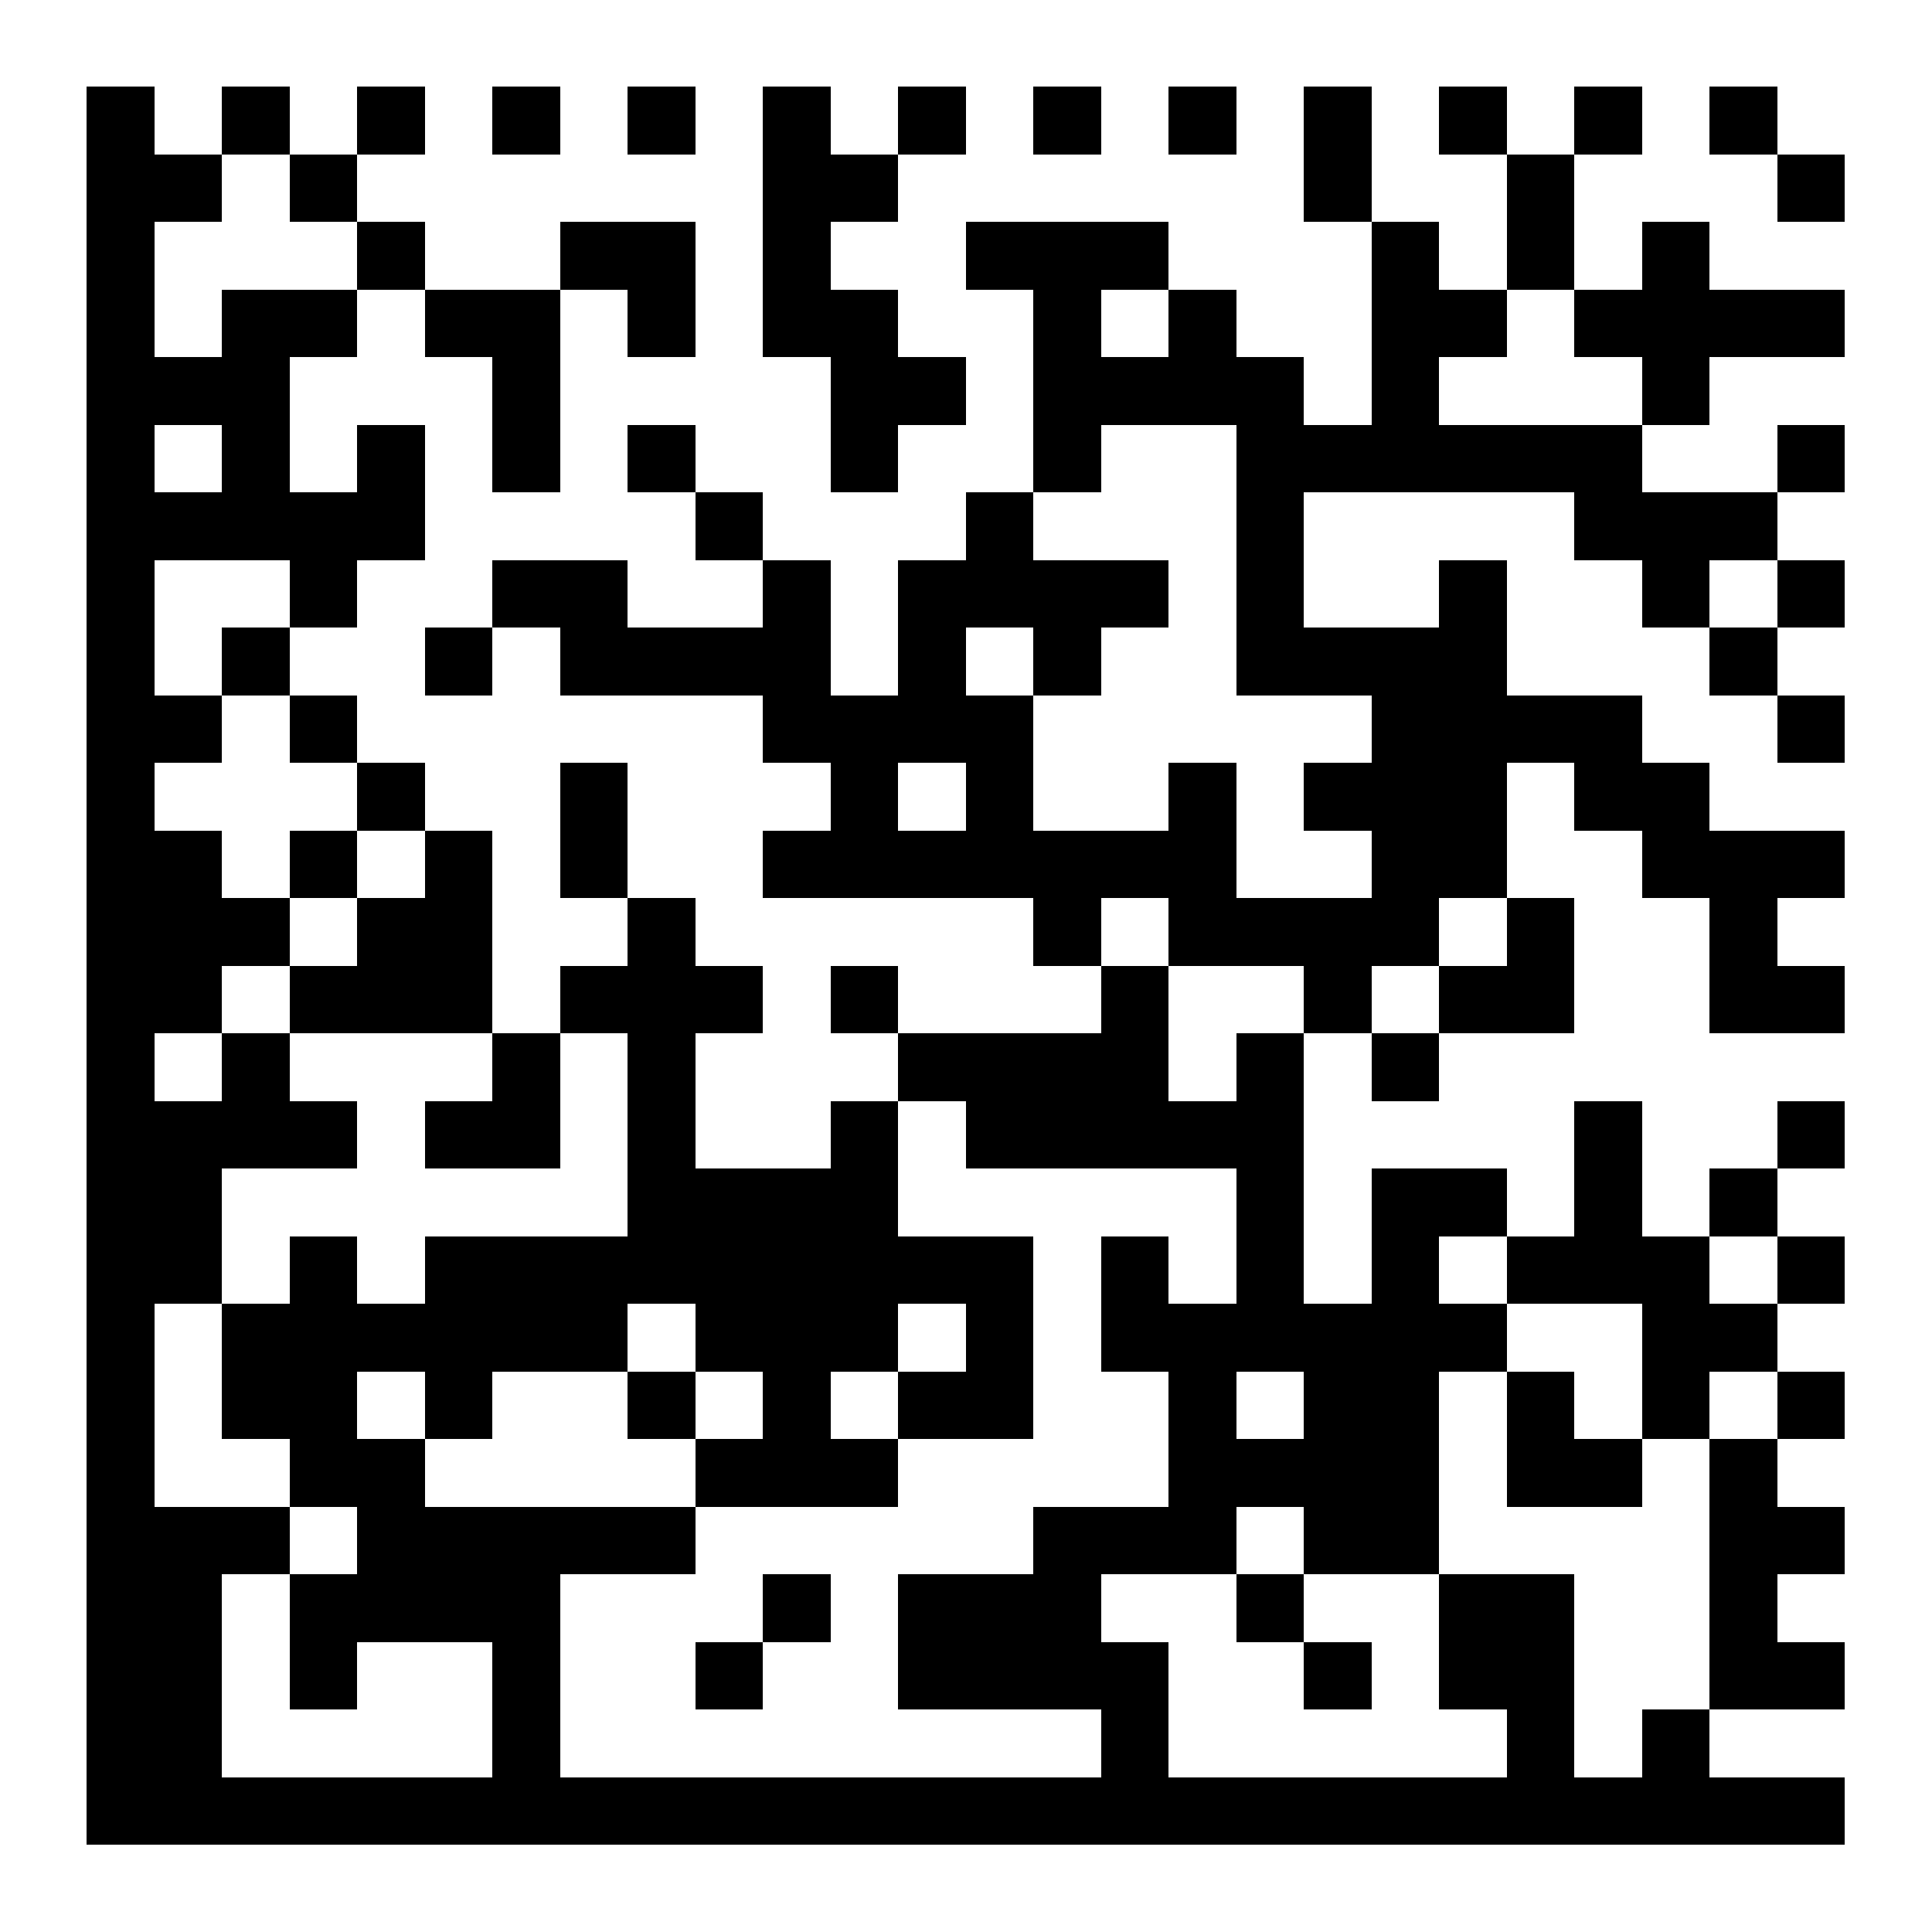
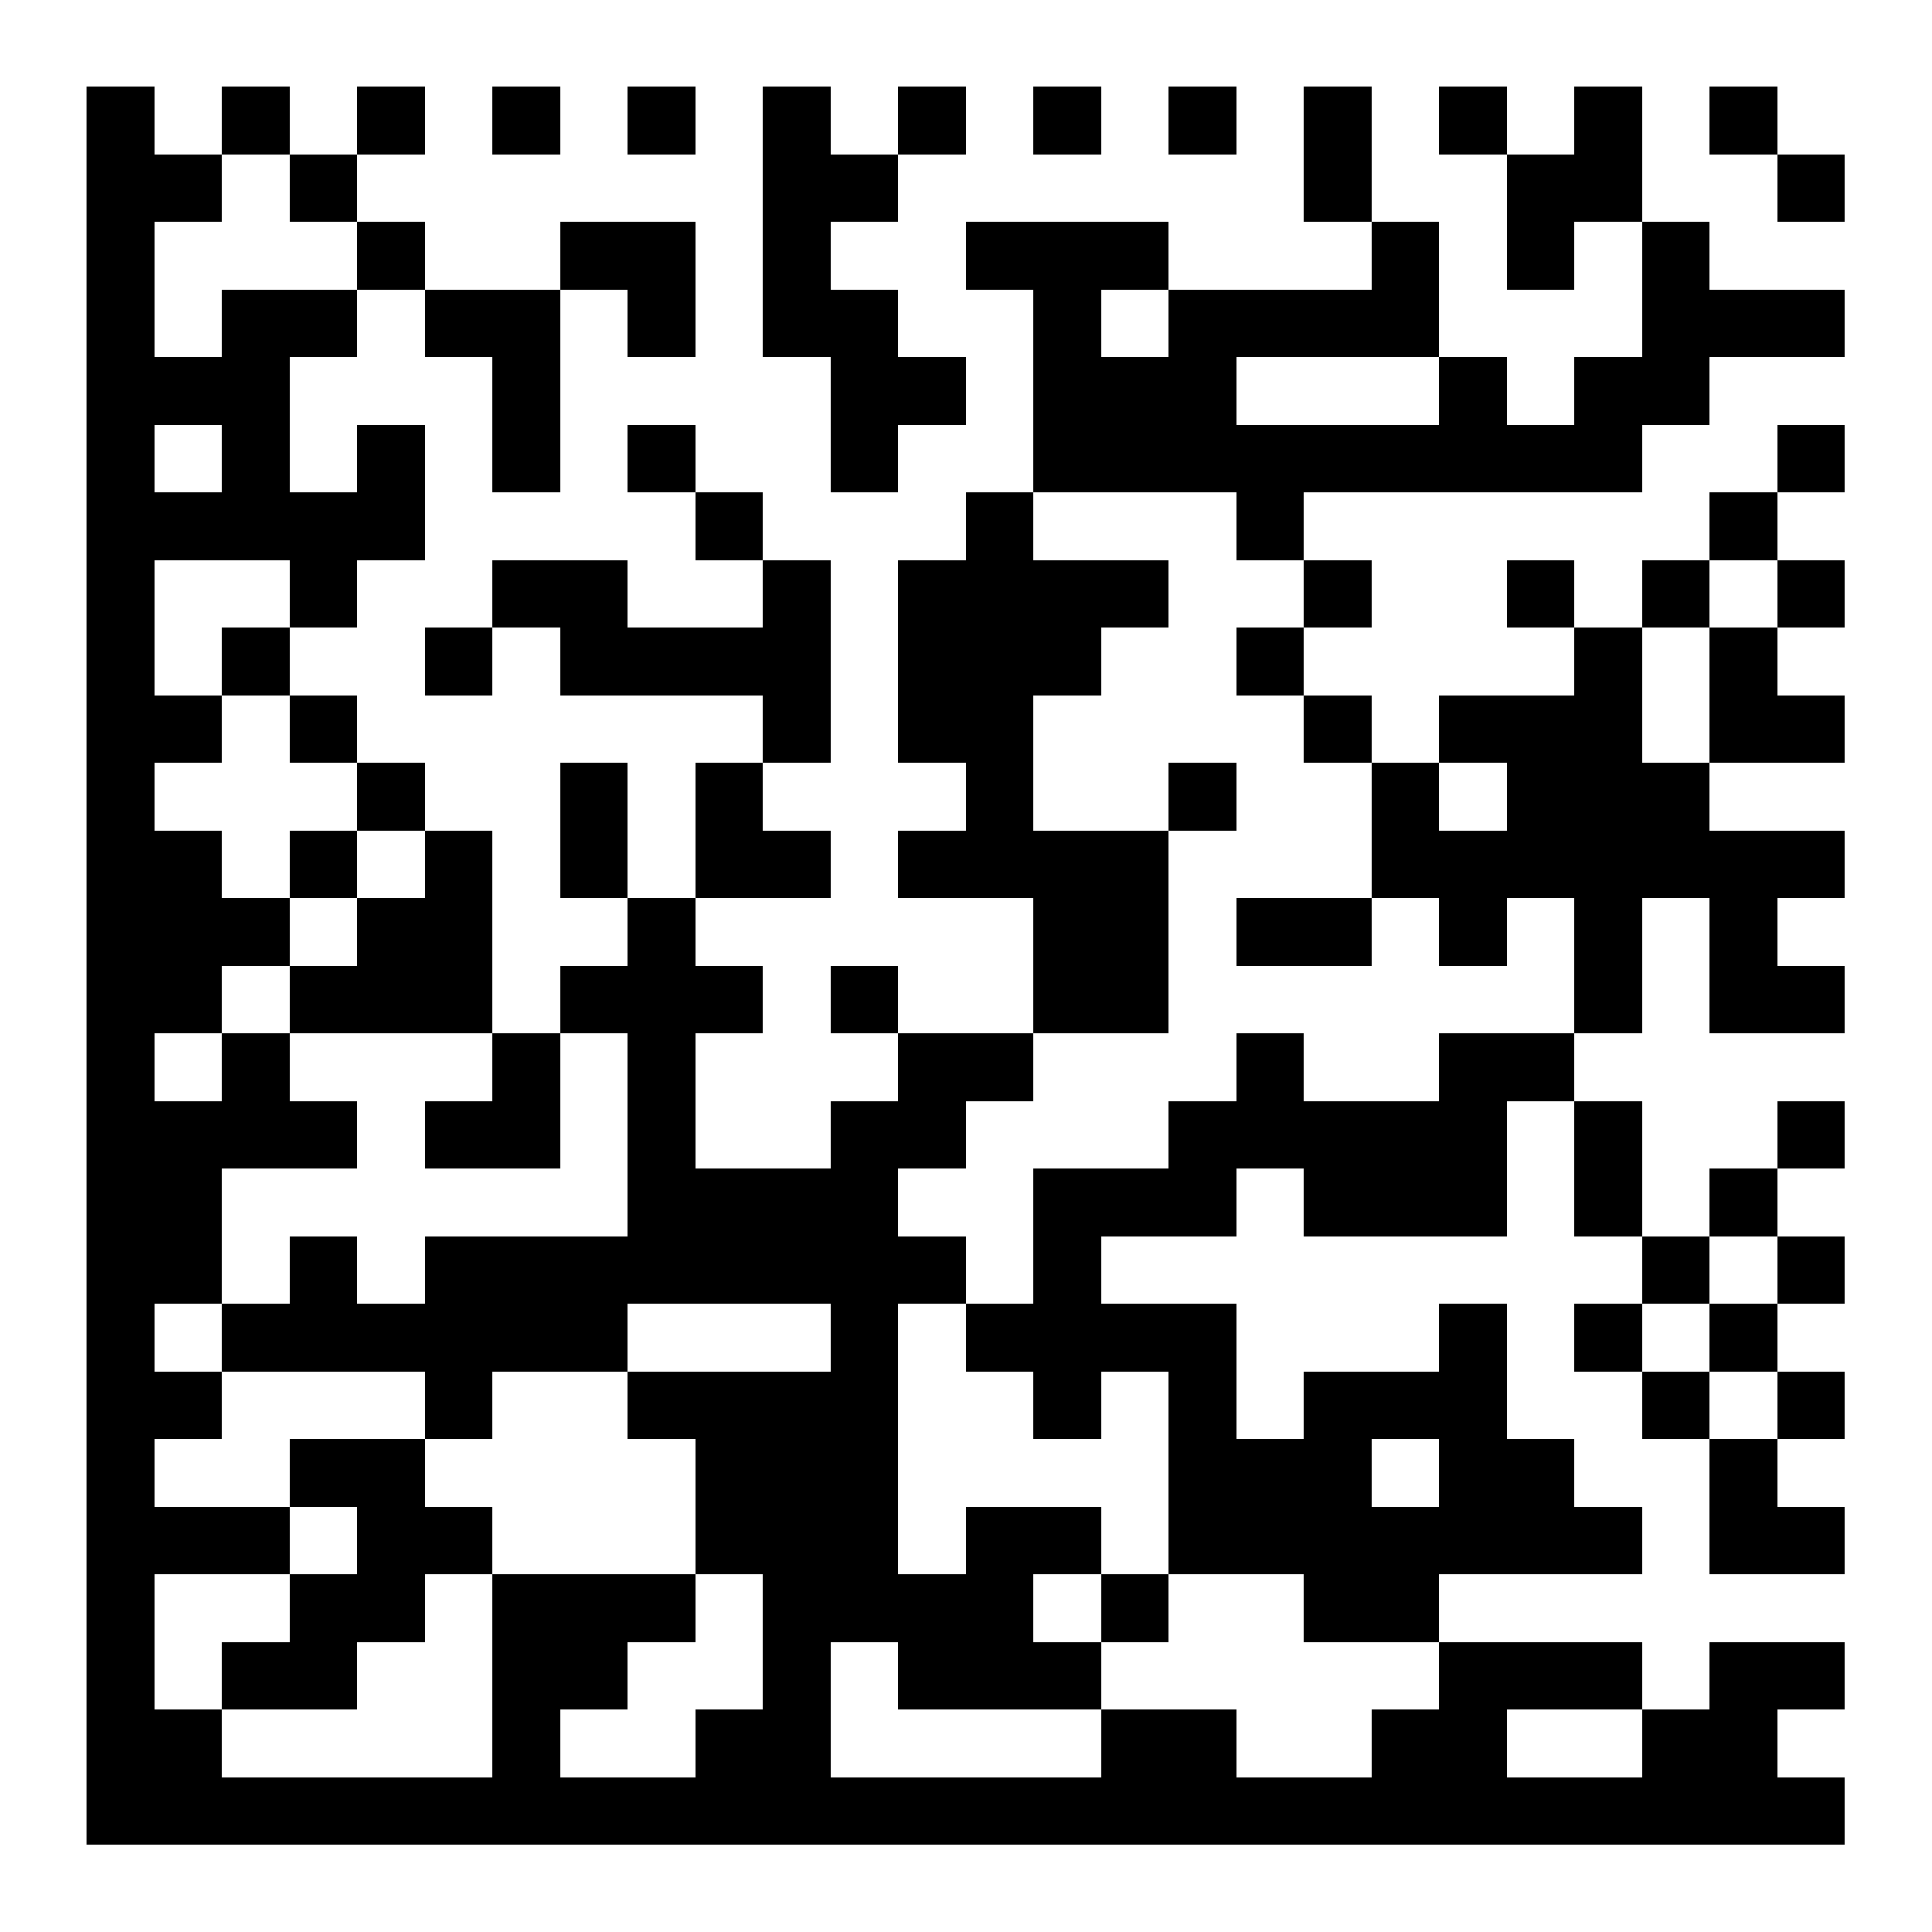
<svg xmlns="http://www.w3.org/2000/svg" version="1.2" baseProfile="tiny" shape-rendering="crispEdges" viewBox="0 0 200 200" viewport-fill="rgb(255,255,255)" viewport-fill-opacity="1" fill="rgb(0,0,0)" fill-opacity="1" style="background-color:rgb(255,255,255);background-color:rgba(255, 255, 255, 1);">
  <rect x="9" y="9" width="7" height="182" />
  <rect x="16" y="16" width="7" height="7" />
  <rect x="16" y="37" width="14" height="7" />
  <rect x="16" y="51" width="28" height="7" />
  <rect x="16" y="72" width="7" height="7" />
  <rect x="16" y="86" width="7" height="21" />
  <rect x="16" y="114" width="7" height="21" />
-   <rect x="16" y="156" width="7" height="35" />
+   <rect x="16" y="142" width="7" height="7" />
+   <rect x="16" y="156" width="14" height="7" />
+   <rect x="16" y="177" width="7" height="14" />
  <rect x="23" y="9" width="7" height="7" />
  <rect x="23" y="30" width="7" height="28" />
  <rect x="23" y="65" width="7" height="7" />
  <rect x="23" y="93" width="7" height="7" />
  <rect x="23" y="107" width="7" height="14" />
-   <rect x="23" y="135" width="14" height="14" />
-   <rect x="23" y="156" width="7" height="7" />
+   <rect x="23" y="135" width="42" height="7" />
+   <rect x="23" y="170" width="14" height="7" />
  <rect x="23" y="184" width="168" height="7" />
  <rect x="30" y="16" width="7" height="7" />
  <rect x="30" y="30" width="7" height="7" />
  <rect x="30" y="58" width="7" height="7" />
  <rect x="30" y="72" width="7" height="7" />
  <rect x="30" y="86" width="7" height="7" />
  <rect x="30" y="100" width="21" height="7" />
  <rect x="30" y="114" width="7" height="7" />
-   <rect x="30" y="128" width="7" height="28" />
+   <rect x="30" y="128" width="7" height="14" />
+   <rect x="30" y="149" width="14" height="7" />
  <rect x="30" y="163" width="7" height="14" />
  <rect x="37" y="9" width="7" height="7" />
  <rect x="37" y="23" width="7" height="7" />
  <rect x="37" y="44" width="7" height="14" />
  <rect x="37" y="79" width="7" height="7" />
  <rect x="37" y="93" width="14" height="14" />
-   <rect x="37" y="135" width="28" height="7" />
-   <rect x="37" y="149" width="7" height="21" />
+   <rect x="37" y="156" width="7" height="14" />
  <rect x="44" y="30" width="14" height="7" />
  <rect x="44" y="65" width="7" height="7" />
  <rect x="44" y="86" width="7" height="21" />
  <rect x="44" y="114" width="14" height="7" />
  <rect x="44" y="128" width="7" height="21" />
-   <rect x="44" y="156" width="14" height="14" />
+   <rect x="44" y="156" width="7" height="7" />
  <rect x="51" y="9" width="7" height="7" />
  <rect x="51" y="37" width="7" height="14" />
  <rect x="51" y="58" width="14" height="7" />
  <rect x="51" y="107" width="7" height="14" />
  <rect x="51" y="128" width="14" height="14" />
-   <rect x="51" y="170" width="7" height="21" />
+   <rect x="51" y="163" width="7" height="28" />
  <rect x="58" y="23" width="14" height="7" />
  <rect x="58" y="65" width="28" height="7" />
  <rect x="58" y="79" width="7" height="14" />
  <rect x="58" y="100" width="21" height="7" />
-   <rect x="58" y="156" width="14" height="7" />
+   <rect x="58" y="163" width="7" height="14" />
  <rect x="65" y="9" width="7" height="7" />
  <rect x="65" y="30" width="7" height="7" />
  <rect x="65" y="44" width="7" height="7" />
  <rect x="65" y="93" width="7" height="42" />
-   <rect x="65" y="142" width="7" height="7" />
+   <rect x="65" y="142" width="28" height="7" />
+   <rect x="65" y="163" width="7" height="7" />
  <rect x="72" y="51" width="7" height="7" />
-   <rect x="72" y="121" width="21" height="21" />
-   <rect x="72" y="149" width="21" height="7" />
-   <rect x="72" y="170" width="7" height="7" />
+   <rect x="72" y="79" width="7" height="14" />
+   <rect x="72" y="121" width="21" height="14" />
+   <rect x="72" y="149" width="21" height="14" />
+   <rect x="72" y="177" width="14" height="14" />
  <rect x="79" y="9" width="7" height="28" />
  <rect x="79" y="58" width="7" height="21" />
-   <rect x="79" y="86" width="49" height="7" />
-   <rect x="79" y="142" width="7" height="14" />
-   <rect x="79" y="163" width="7" height="7" />
+   <rect x="79" y="86" width="7" height="7" />
+   <rect x="79" y="163" width="7" height="28" />
  <rect x="86" y="16" width="7" height="7" />
  <rect x="86" y="30" width="7" height="21" />
-   <rect x="86" y="72" width="7" height="21" />
  <rect x="86" y="100" width="7" height="7" />
-   <rect x="86" y="114" width="7" height="28" />
+   <rect x="86" y="114" width="7" height="56" />
  <rect x="93" y="9" width="7" height="7" />
  <rect x="93" y="37" width="7" height="7" />
-   <rect x="93" y="58" width="7" height="21" />
-   <rect x="93" y="107" width="28" height="7" />
-   <rect x="93" y="128" width="14" height="7" />
-   <rect x="93" y="142" width="14" height="7" />
-   <rect x="93" y="163" width="21" height="14" />
+   <rect x="93" y="58" width="14" height="21" />
+   <rect x="93" y="86" width="28" height="7" />
+   <rect x="93" y="107" width="7" height="14" />
+   <rect x="93" y="128" width="7" height="7" />
+   <rect x="93" y="163" width="14" height="14" />
  <rect x="100" y="23" width="21" height="7" />
-   <rect x="100" y="51" width="7" height="14" />
-   <rect x="100" y="72" width="7" height="21" />
-   <rect x="100" y="114" width="35" height="7" />
-   <rect x="100" y="135" width="7" height="14" />
+   <rect x="100" y="51" width="7" height="42" />
+   <rect x="100" y="107" width="7" height="7" />
+   <rect x="100" y="135" width="28" height="7" />
+   <rect x="100" y="156" width="7" height="21" />
  <rect x="107" y="9" width="7" height="7" />
  <rect x="107" y="30" width="7" height="21" />
  <rect x="107" y="58" width="7" height="14" />
-   <rect x="107" y="93" width="7" height="7" />
-   <rect x="107" y="156" width="7" height="21" />
-   <rect x="114" y="37" width="21" height="7" />
+   <rect x="107" y="93" width="14" height="14" />
+   <rect x="107" y="121" width="7" height="28" />
+   <rect x="107" y="156" width="7" height="7" />
+   <rect x="107" y="170" width="7" height="7" />
+   <rect x="114" y="37" width="14" height="14" />
  <rect x="114" y="58" width="7" height="7" />
-   <rect x="114" y="100" width="7" height="21" />
-   <rect x="114" y="128" width="7" height="14" />
-   <rect x="114" y="156" width="14" height="7" />
-   <rect x="114" y="170" width="7" height="21" />
+   <rect x="114" y="121" width="14" height="7" />
+   <rect x="114" y="163" width="7" height="7" />
+   <rect x="114" y="177" width="14" height="14" />
  <rect x="121" y="9" width="7" height="7" />
-   <rect x="121" y="30" width="7" height="14" />
-   <rect x="121" y="79" width="7" height="21" />
-   <rect x="121" y="135" width="7" height="28" />
-   <rect x="128" y="44" width="7" height="28" />
-   <rect x="128" y="93" width="21" height="7" />
-   <rect x="128" y="107" width="7" height="35" />
-   <rect x="128" y="149" width="21" height="7" />
-   <rect x="128" y="163" width="7" height="7" />
+   <rect x="121" y="30" width="7" height="21" />
+   <rect x="121" y="79" width="7" height="7" />
+   <rect x="121" y="114" width="7" height="14" />
+   <rect x="121" y="142" width="7" height="21" />
+   <rect x="128" y="30" width="21" height="7" />
+   <rect x="128" y="44" width="7" height="14" />
+   <rect x="128" y="65" width="7" height="7" />
+   <rect x="128" y="93" width="14" height="7" />
+   <rect x="128" y="107" width="7" height="14" />
+   <rect x="128" y="149" width="14" height="14" />
  <rect x="135" y="9" width="7" height="14" />
  <rect x="135" y="44" width="35" height="7" />
-   <rect x="135" y="65" width="21" height="7" />
-   <rect x="135" y="79" width="21" height="7" />
-   <rect x="135" y="100" width="7" height="7" />
-   <rect x="135" y="135" width="14" height="28" />
-   <rect x="135" y="170" width="7" height="7" />
-   <rect x="142" y="23" width="7" height="28" />
-   <rect x="142" y="72" width="7" height="28" />
-   <rect x="142" y="107" width="7" height="7" />
-   <rect x="142" y="121" width="7" height="42" />
+   <rect x="135" y="58" width="7" height="7" />
+   <rect x="135" y="72" width="7" height="7" />
+   <rect x="135" y="114" width="21" height="14" />
+   <rect x="135" y="142" width="7" height="28" />
+   <rect x="142" y="23" width="7" height="14" />
+   <rect x="142" y="79" width="7" height="14" />
+   <rect x="142" y="142" width="14" height="7" />
+   <rect x="142" y="156" width="7" height="14" />
+   <rect x="142" y="177" width="14" height="14" />
  <rect x="149" y="9" width="7" height="7" />
-   <rect x="149" y="30" width="7" height="7" />
-   <rect x="149" y="58" width="7" height="35" />
-   <rect x="149" y="100" width="14" height="7" />
-   <rect x="149" y="121" width="7" height="7" />
-   <rect x="149" y="135" width="7" height="7" />
-   <rect x="149" y="163" width="14" height="14" />
+   <rect x="149" y="37" width="7" height="14" />
+   <rect x="149" y="72" width="21" height="7" />
+   <rect x="149" y="86" width="7" height="14" />
+   <rect x="149" y="107" width="7" height="21" />
+   <rect x="149" y="135" width="7" height="28" />
+   <rect x="149" y="170" width="7" height="21" />
  <rect x="156" y="16" width="7" height="14" />
-   <rect x="156" y="72" width="14" height="7" />
-   <rect x="156" y="93" width="7" height="14" />
-   <rect x="156" y="128" width="21" height="7" />
-   <rect x="156" y="142" width="7" height="14" />
-   <rect x="156" y="177" width="7" height="14" />
-   <rect x="163" y="9" width="7" height="7" />
-   <rect x="163" y="30" width="28" height="7" />
-   <rect x="163" y="51" width="21" height="7" />
-   <rect x="163" y="79" width="14" height="7" />
-   <rect x="163" y="114" width="7" height="21" />
-   <rect x="163" y="149" width="7" height="7" />
+   <rect x="156" y="58" width="7" height="7" />
+   <rect x="156" y="79" width="21" height="14" />
+   <rect x="156" y="107" width="7" height="7" />
+   <rect x="156" y="149" width="7" height="14" />
+   <rect x="156" y="170" width="14" height="7" />
+   <rect x="163" y="9" width="7" height="14" />
+   <rect x="163" y="37" width="7" height="14" />
+   <rect x="163" y="65" width="7" height="42" />
+   <rect x="163" y="114" width="7" height="14" />
+   <rect x="163" y="135" width="7" height="7" />
+   <rect x="163" y="156" width="7" height="7" />
  <rect x="170" y="23" width="7" height="21" />
  <rect x="170" y="58" width="7" height="7" />
-   <rect x="170" y="86" width="21" height="7" />
-   <rect x="170" y="135" width="7" height="14" />
-   <rect x="170" y="177" width="7" height="14" />
+   <rect x="170" y="128" width="7" height="7" />
+   <rect x="170" y="142" width="7" height="7" />
+   <rect x="170" y="177" width="14" height="14" />
  <rect x="177" y="9" width="7" height="7" />
-   <rect x="177" y="65" width="7" height="7" />
-   <rect x="177" y="93" width="7" height="14" />
+   <rect x="177" y="30" width="14" height="7" />
+   <rect x="177" y="51" width="7" height="7" />
+   <rect x="177" y="65" width="7" height="14" />
+   <rect x="177" y="86" width="7" height="21" />
  <rect x="177" y="121" width="7" height="7" />
  <rect x="177" y="135" width="7" height="7" />
-   <rect x="177" y="149" width="7" height="28" />
+   <rect x="177" y="149" width="7" height="14" />
+   <rect x="177" y="170" width="7" height="21" />
  <rect x="184" y="16" width="7" height="7" />
  <rect x="184" y="44" width="7" height="7" />
  <rect x="184" y="58" width="7" height="7" />
  <rect x="184" y="72" width="7" height="7" />
+   <rect x="184" y="86" width="7" height="7" />
  <rect x="184" y="100" width="7" height="7" />
  <rect x="184" y="114" width="7" height="7" />
  <rect x="184" y="128" width="7" height="7" />
  <rect x="184" y="142" width="7" height="7" />
  <rect x="184" y="156" width="7" height="7" />
  <rect x="184" y="170" width="7" height="7" />
</svg>
